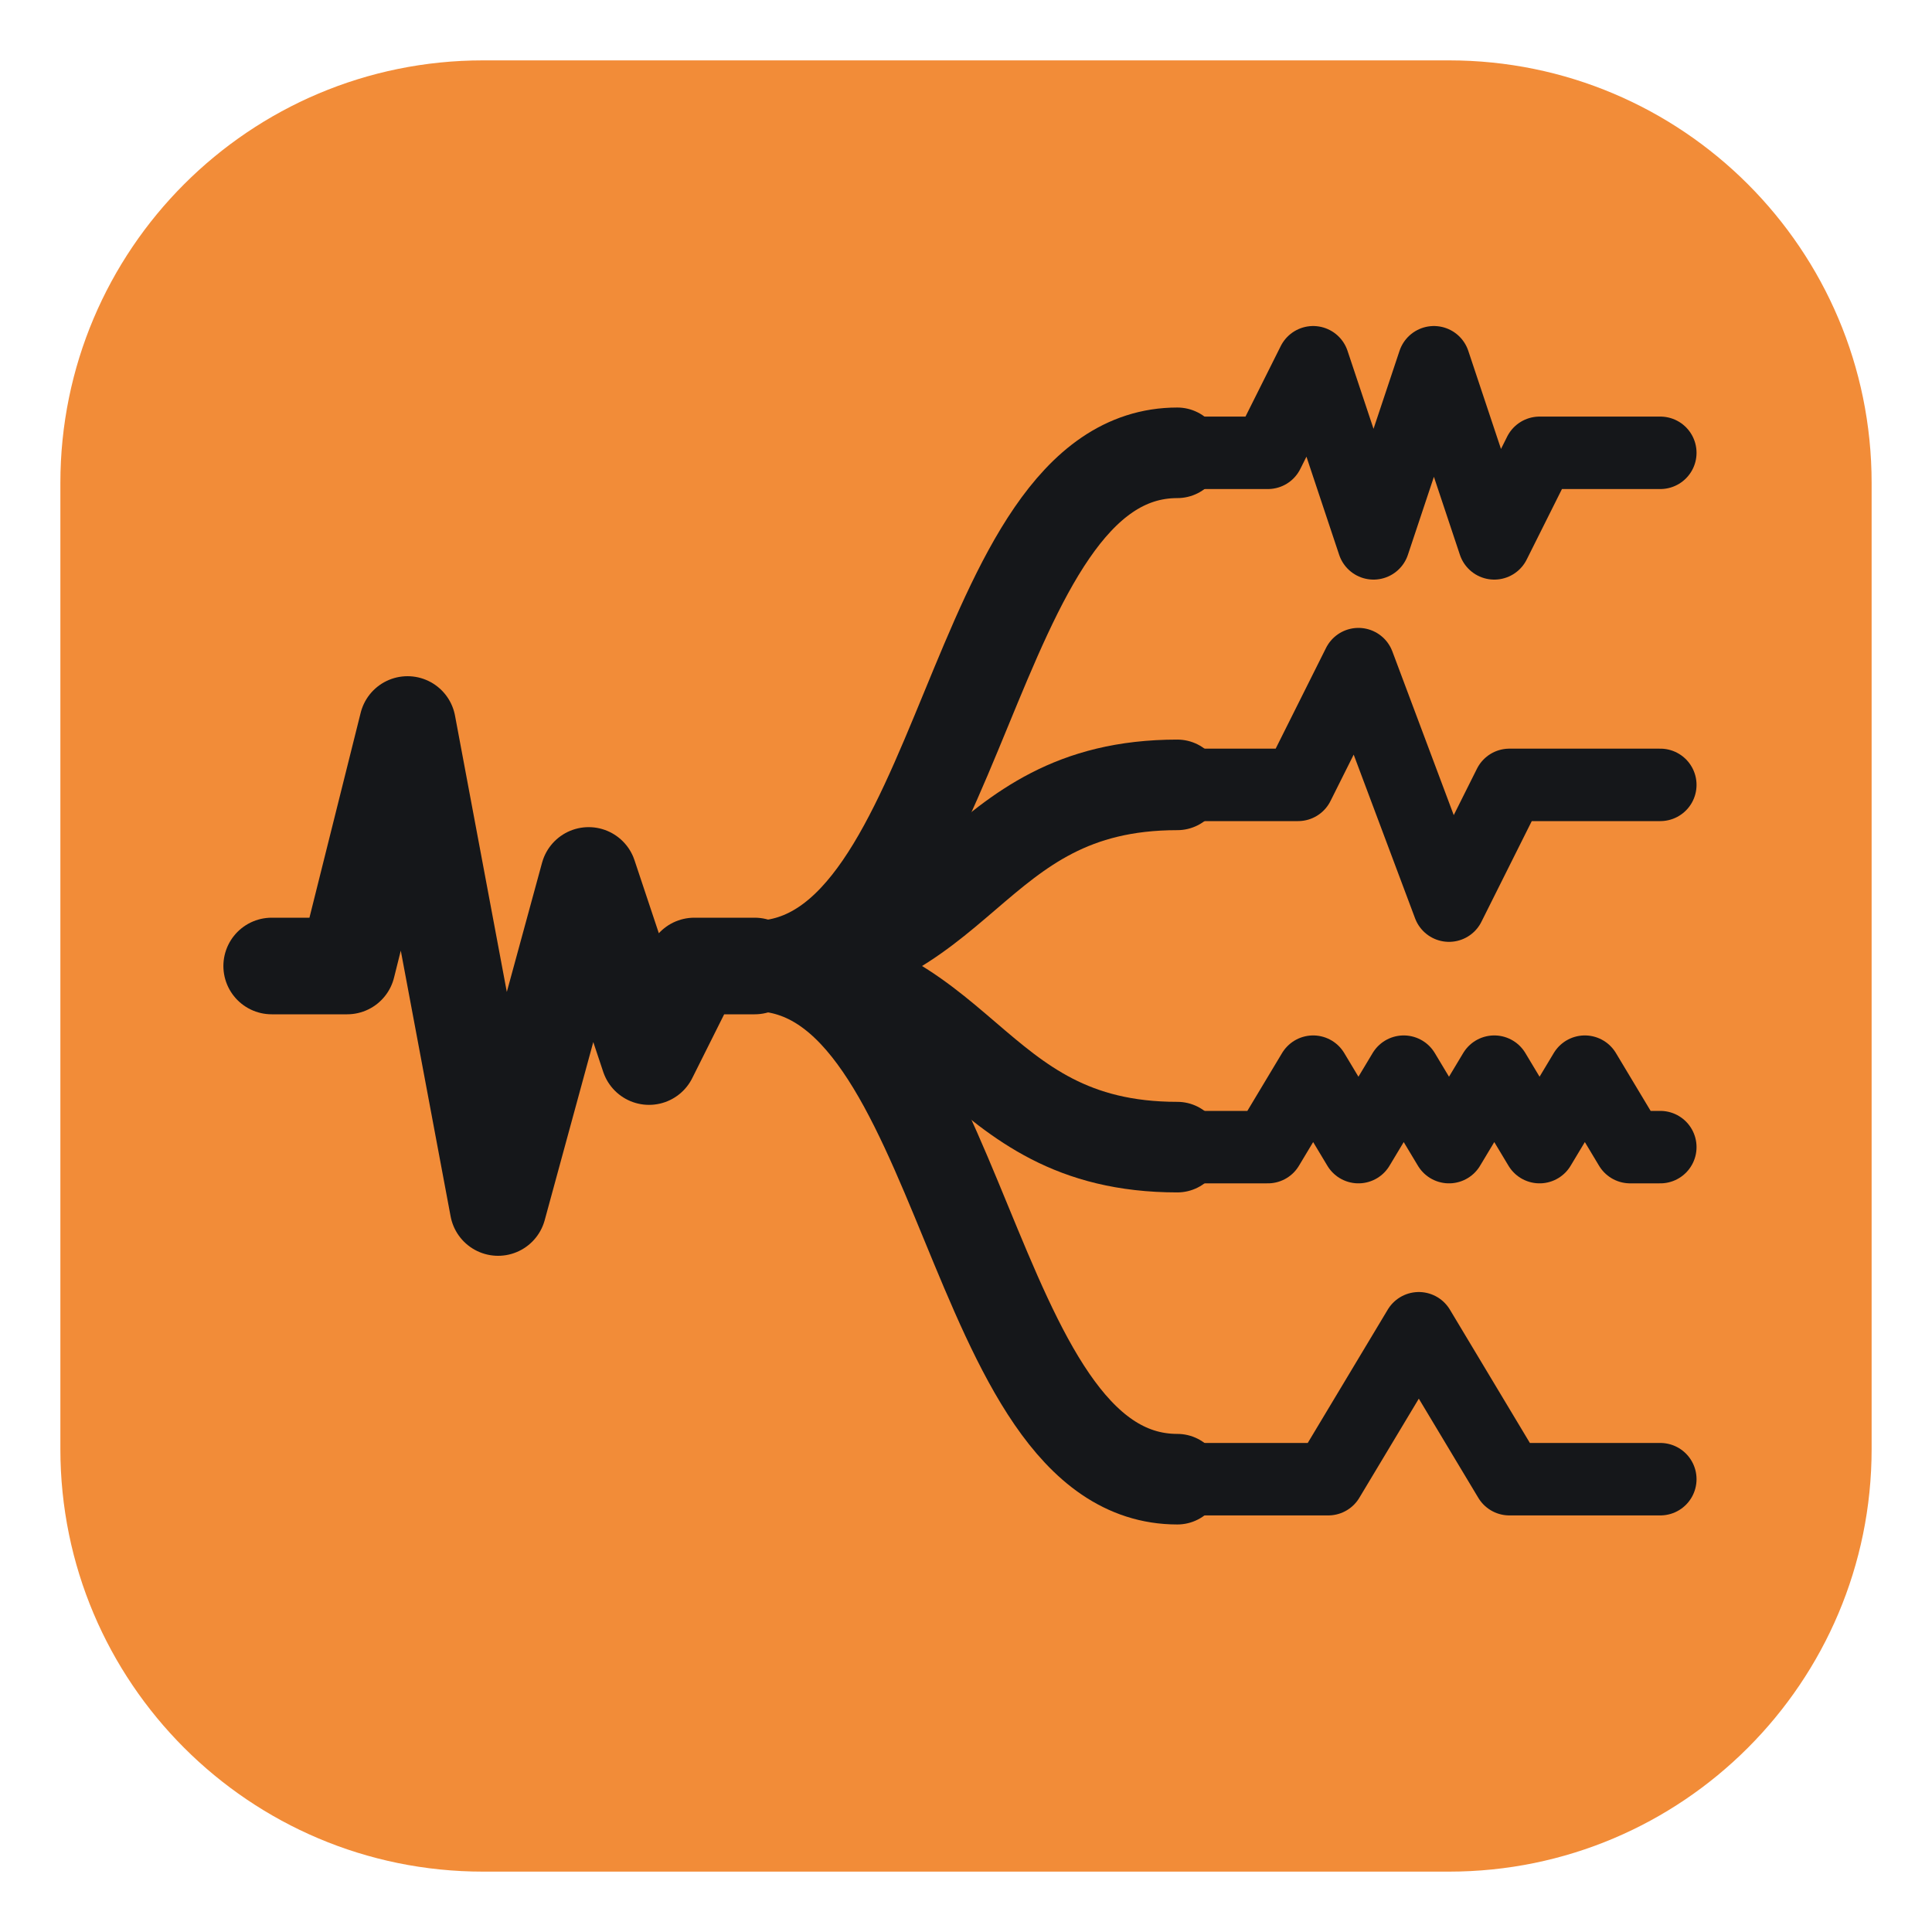
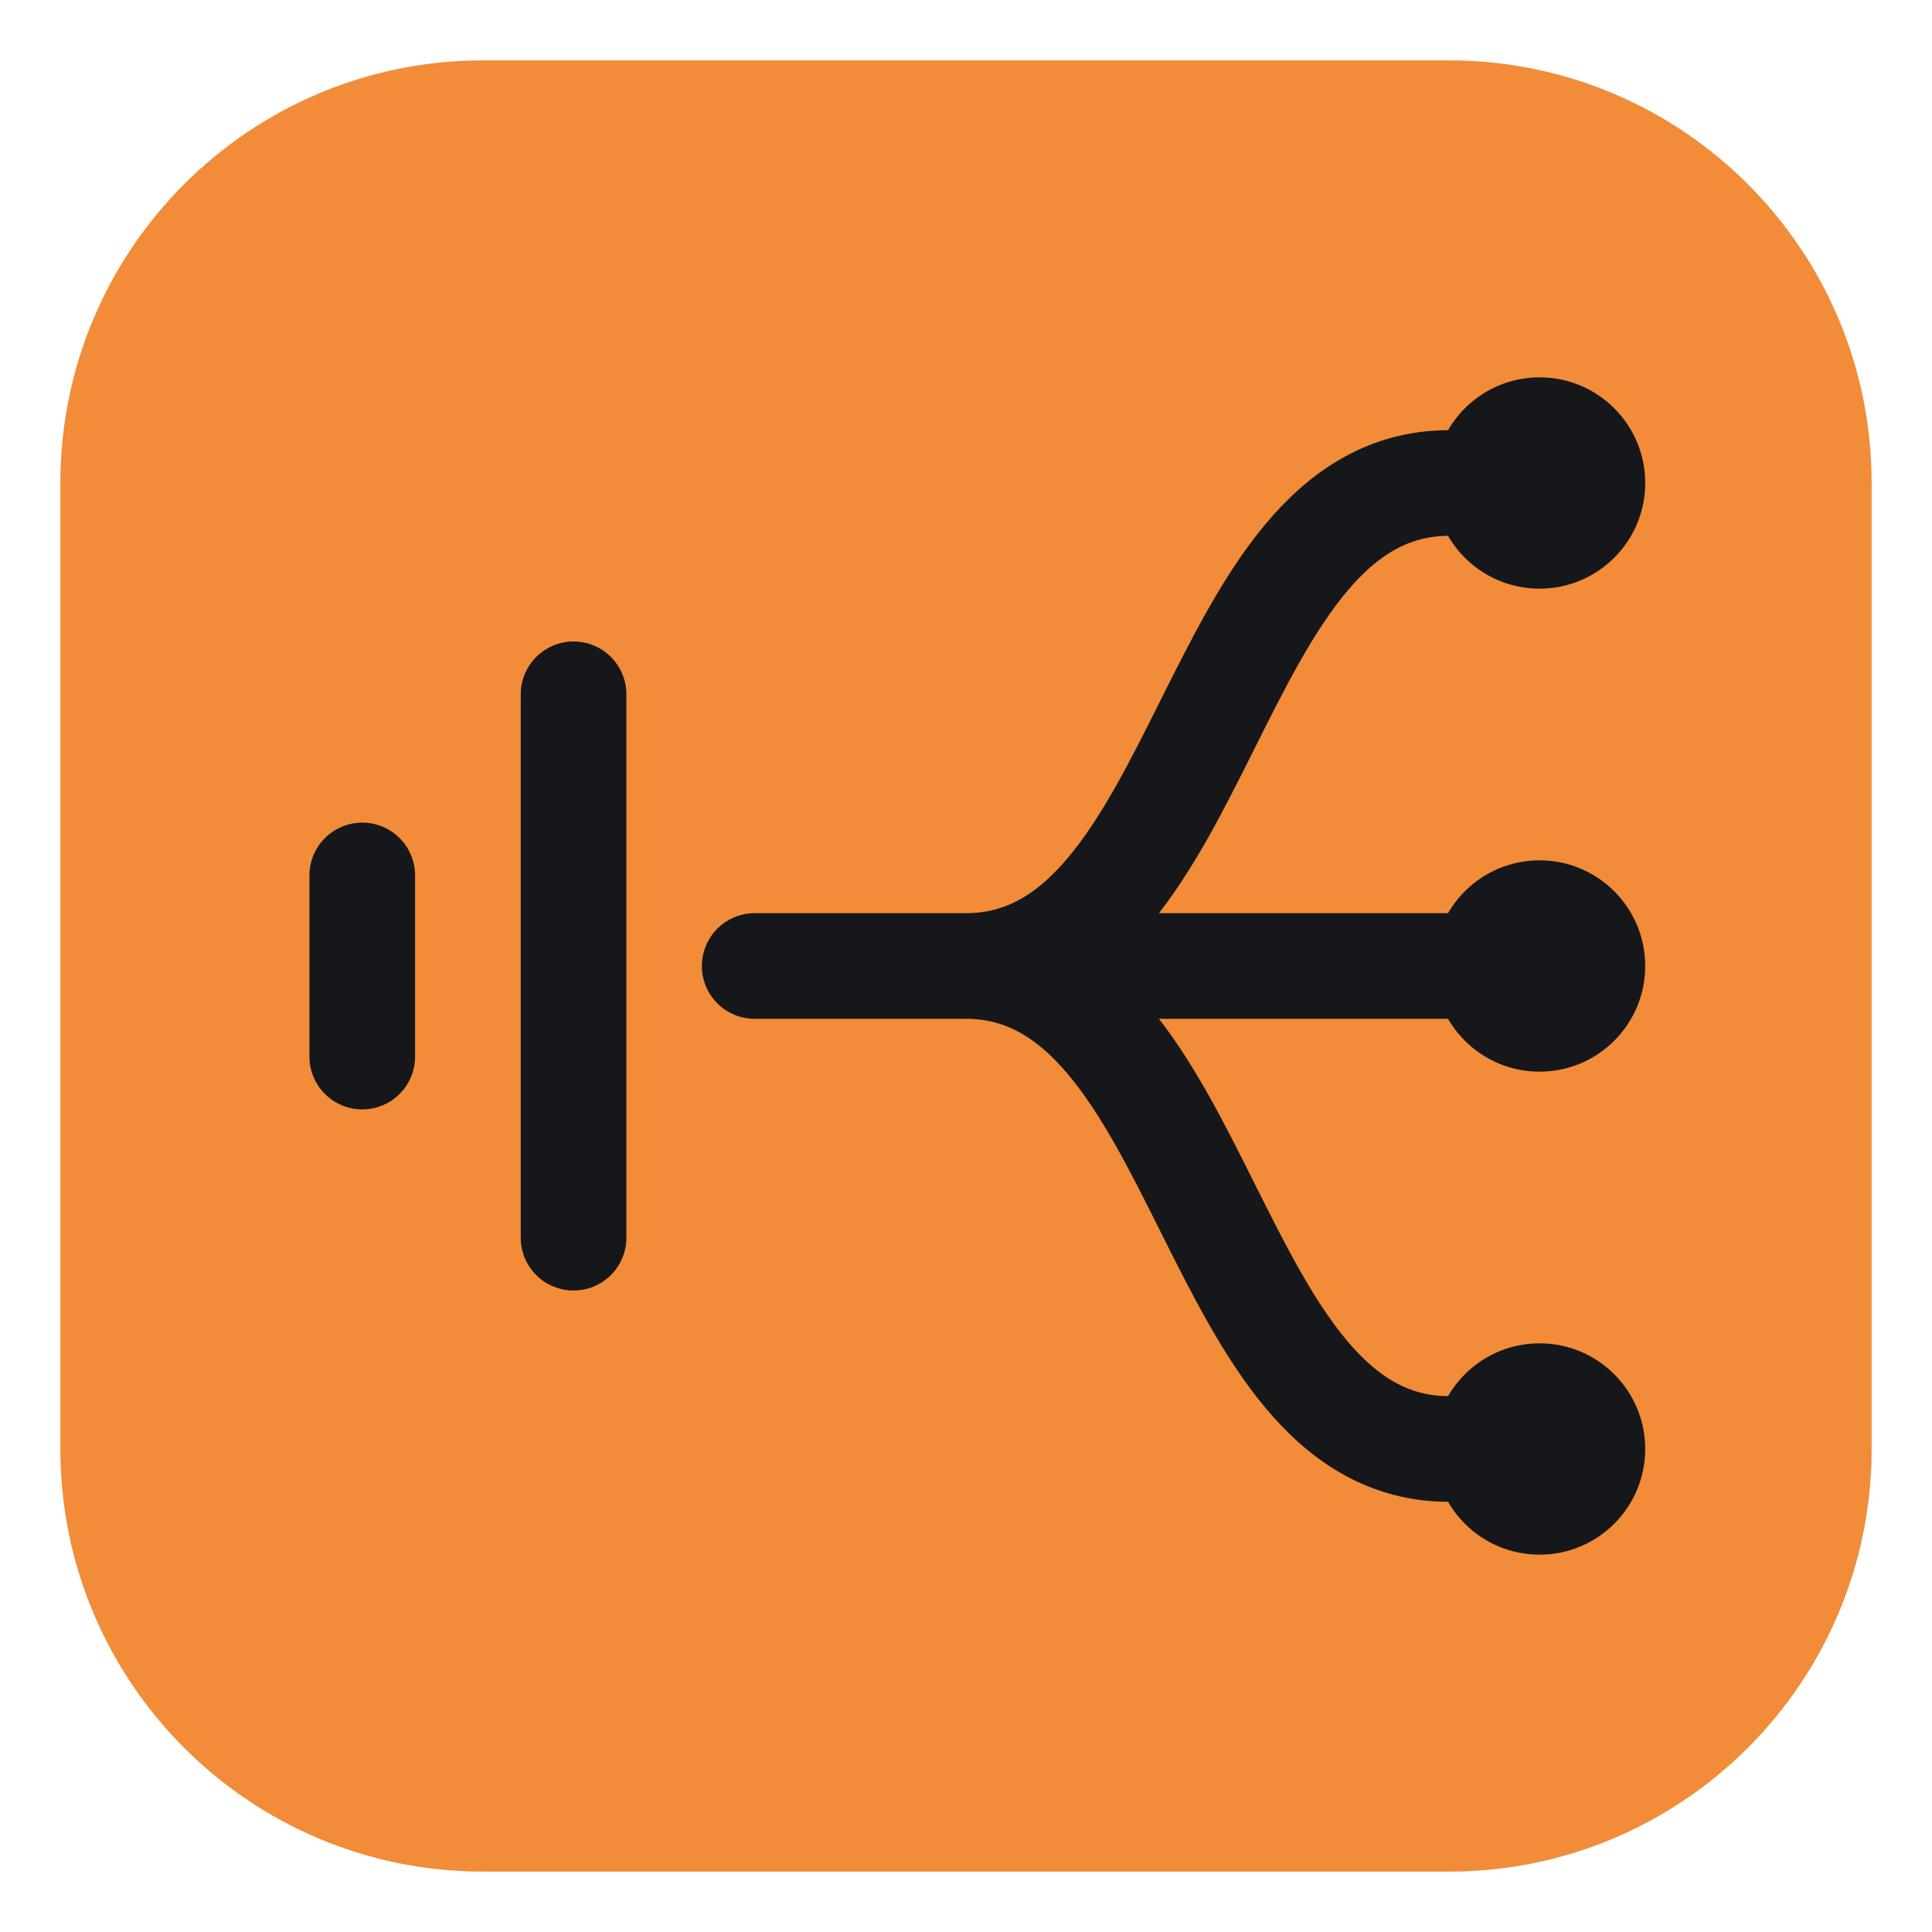
- <svg xmlns="http://www.w3.org/2000/svg" viewBox="0 0 64 64" role="img" aria-label="Track2stem">
+ <svg xmlns="http://www.w3.org/2000/svg" viewBox="0 0 64 64">
  <rect x="2" y="2" width="60" height="60" rx="14" fill="#f28c38" />
-   <path d="M9 32h2.5l2-8 3 16 3-11 2 6 1.5-3H25" fill="none" stroke="#15171a" stroke-width="3.2" stroke-linecap="round" stroke-linejoin="round" />
-   <g fill="none" stroke="#15171a" stroke-width="3" stroke-linecap="round">
-     <path d="M25 32c7 0 7-17 14-17" />
-     <path d="M25 32c7 0 7-6 14-6" />
-     <path d="M25 32c7 0 7 6 14 6" />
-     <path d="M25 32c7 0 7 17 14 17" />
+   <g fill="none" stroke="#15171a" stroke-width="3.5" stroke-linecap="round">
+     <path d="M12 29v6m7-12v18" />
+     <path d="M25 32h7c8 0 8-16 16-16h3M25 32h26M25 32h7c8 0 8 16 16 16h3" />
  </g>
-   <g fill="none" stroke="#15171a" stroke-width="2.4" stroke-linecap="round" stroke-linejoin="round">
-     <path d="M39 15h3l1.5-3 2 6 2-6 2 6 1.5-3H55" />
-     <path d="M39 26h4l2-4 3 8 2-4H55" />
-     <path d="M39 38h3l1.5-2.5 1.5 2.5 1.5-2.5 1.5 2.5 1.5-2.5 1.5 2.5 1.5-2.5 1.5 2.5H55" />
-     <path d="M39 49h5l3-5 3 5H55" />
+   <g fill="#15171a">
+     <circle cx="51" cy="16" r="3.5" />
+     <circle cx="51" cy="32" r="3.5" />
+     <circle cx="51" cy="48" r="3.5" />
  </g>
</svg>
